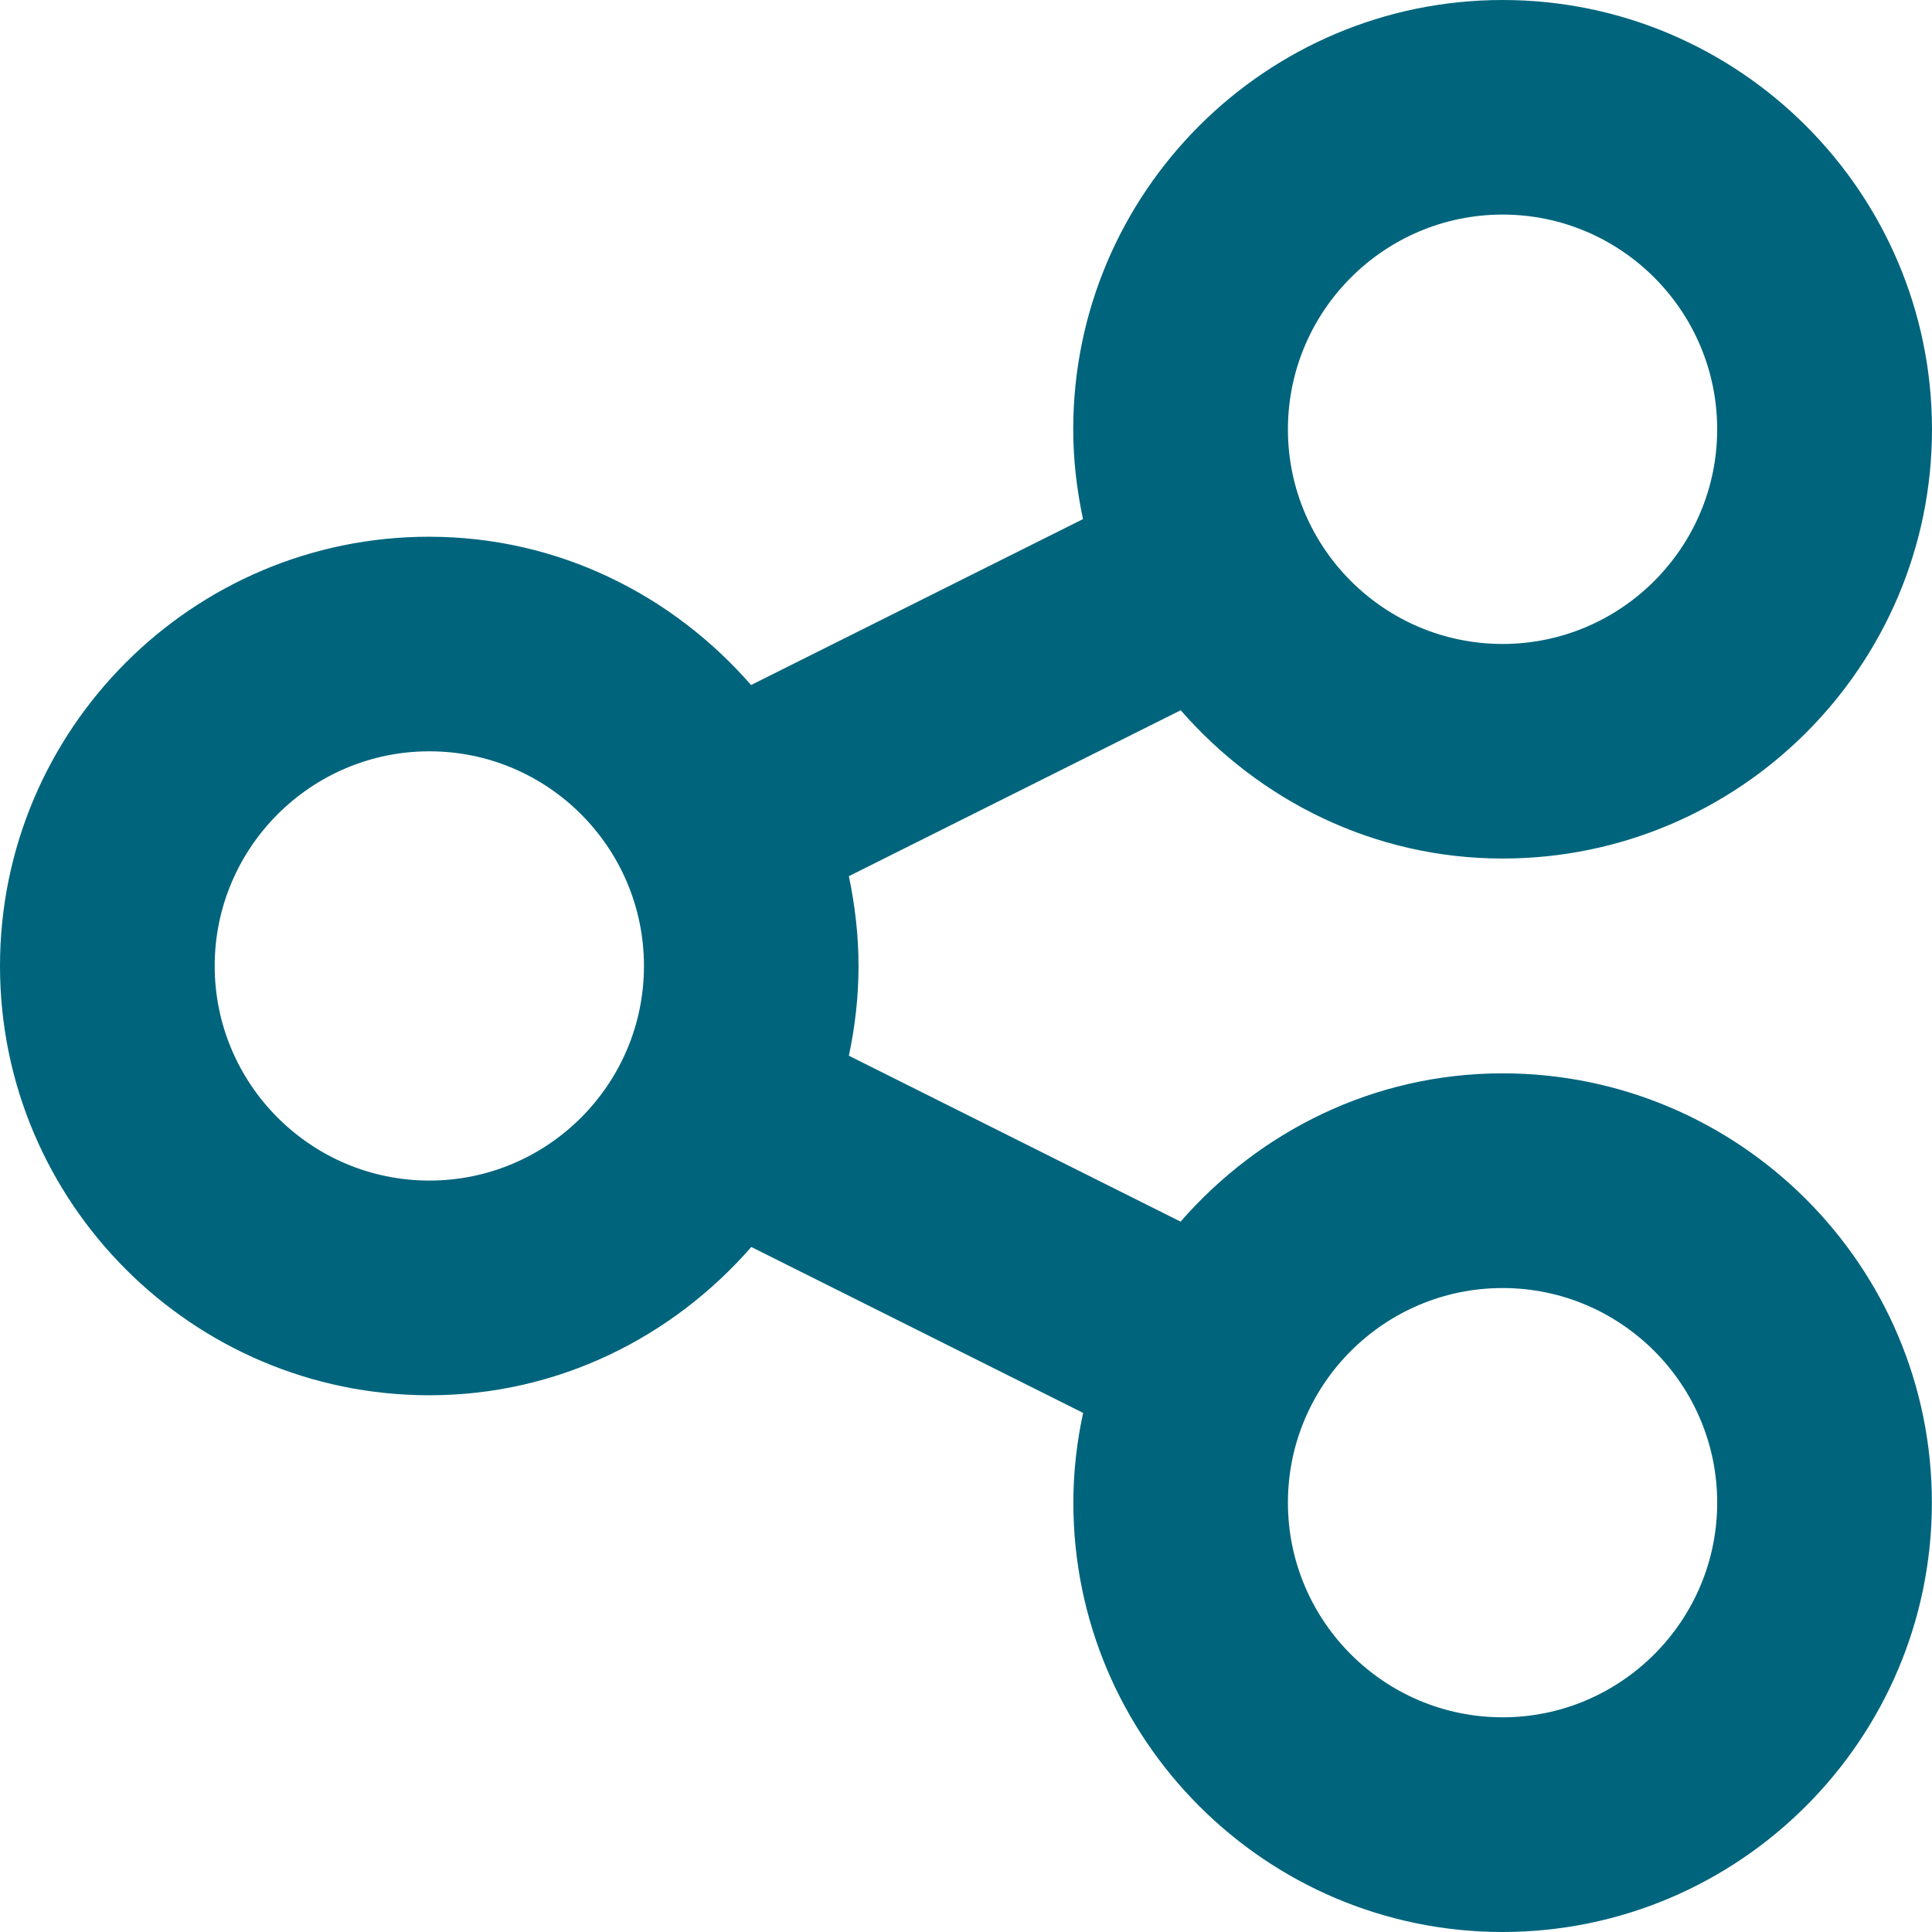
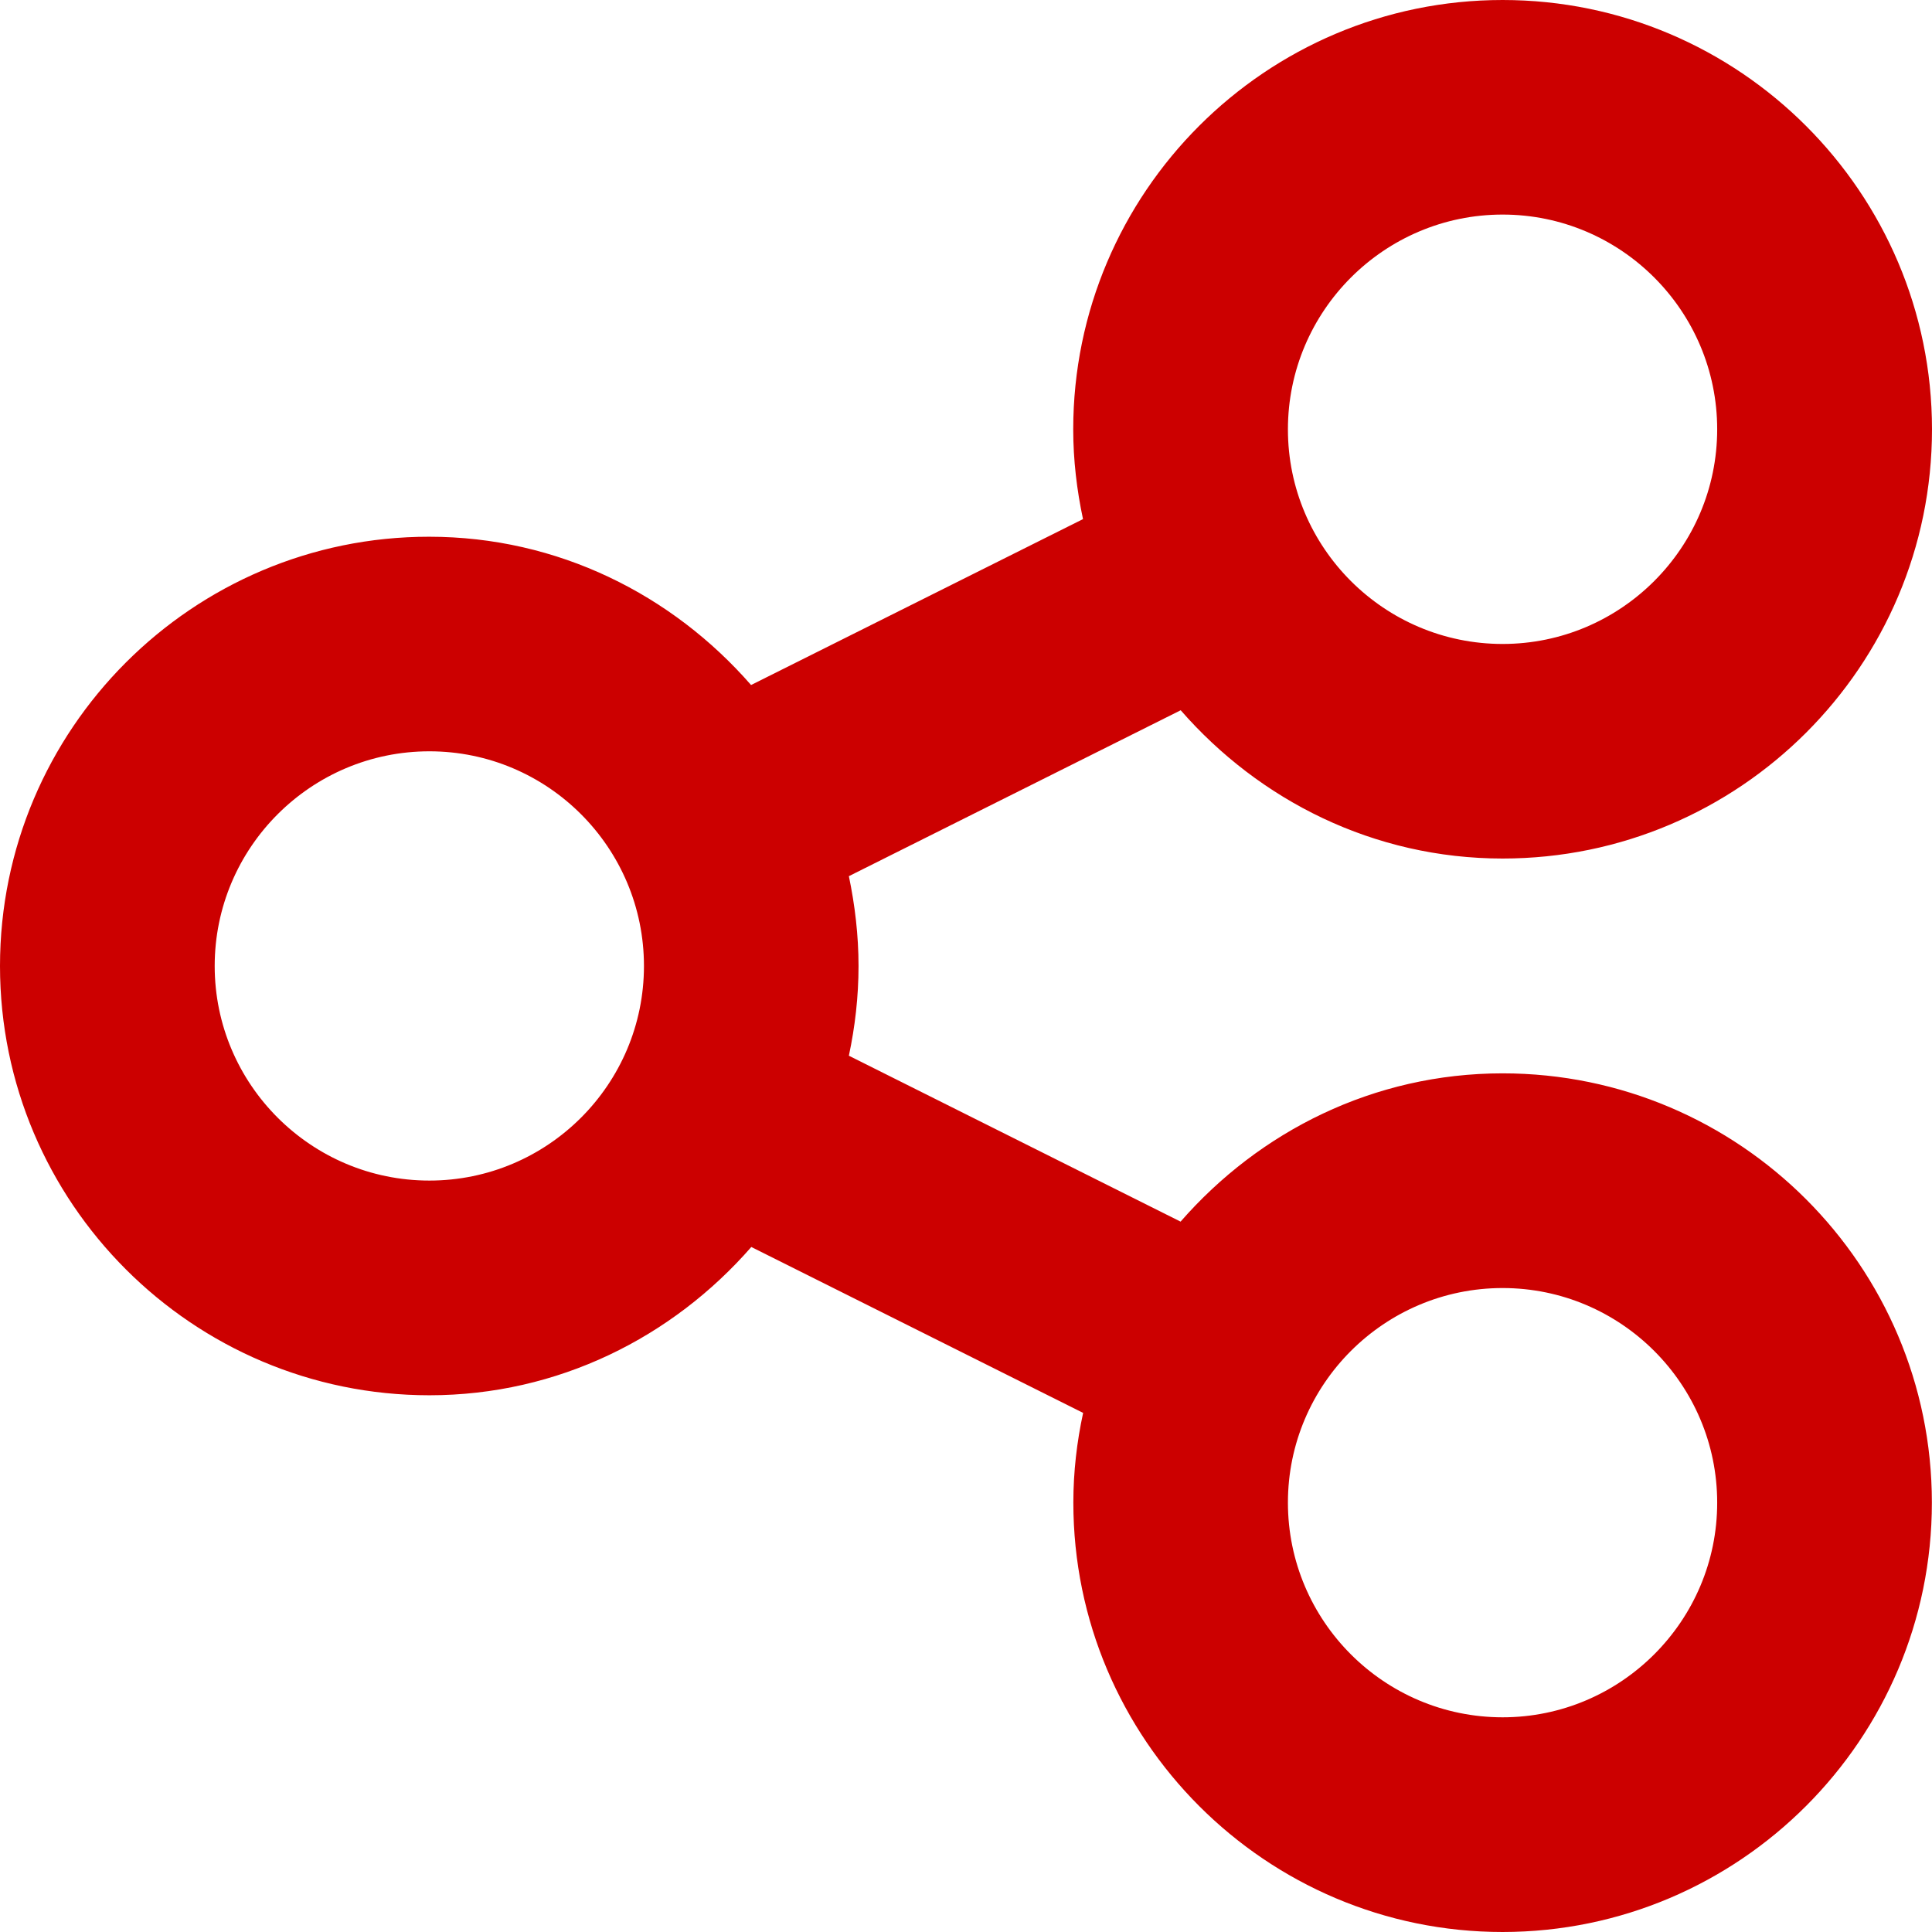
<svg xmlns="http://www.w3.org/2000/svg" width="16" height="16" viewBox="0 0 16 16" fill="none">
-   <path d="M12.444 8.889C11.376 8.889 10.429 9.37 9.777 10.117L7.03 8.743C7.081 8.503 7.11 8.255 7.11 8C7.11 7.745 7.08 7.496 7.03 7.256L9.778 5.882C10.43 6.629 11.377 7.11 12.444 7.11C14.405 7.11 16 5.516 16 3.555C15.999 1.595 14.404 0 12.444 0C10.483 0 8.888 1.595 8.888 3.556C8.888 3.811 8.918 4.059 8.969 4.299L6.22 5.673C5.568 4.926 4.621 4.445 3.554 4.445C1.595 4.444 0 6.039 0 8C0 9.96 1.595 11.555 3.556 11.555C4.622 11.555 5.57 11.074 6.222 10.327L8.97 11.701C8.918 11.941 8.889 12.189 8.889 12.444C8.889 14.405 10.484 16 12.444 16C14.405 15.999 15.999 14.404 15.999 12.444C15.999 10.483 14.404 8.889 12.444 8.889ZM12.444 1.777C13.424 1.777 14.221 2.575 14.221 3.555C14.221 4.536 13.423 5.333 12.444 5.333C11.464 5.333 10.666 4.536 10.666 3.556C10.666 2.575 11.464 1.777 12.444 1.777ZM3.556 9.777C2.575 9.777 1.778 8.979 1.778 8C1.778 7.019 2.576 6.222 3.556 6.222C4.536 6.222 5.333 7.019 5.333 8C5.333 8.98 4.536 9.777 3.556 9.777ZM12.444 14.222C11.463 14.222 10.666 13.424 10.666 12.444C10.666 11.464 11.464 10.667 12.444 10.667C13.423 10.667 14.221 11.464 14.221 12.444C14.222 13.423 13.423 14.222 12.444 14.222Z" fill="#00647D" />
+   <path d="M12.444 8.889C11.376 8.889 10.429 9.37 9.777 10.117L7.03 8.743C7.081 8.503 7.11 8.255 7.11 8C7.11 7.745 7.08 7.496 7.03 7.256L9.778 5.882C10.43 6.629 11.377 7.11 12.444 7.11C14.405 7.11 16 5.516 16 3.555C15.999 1.595 14.404 0 12.444 0C10.483 0 8.888 1.595 8.888 3.556C8.888 3.811 8.918 4.059 8.969 4.299L6.22 5.673C5.568 4.926 4.621 4.445 3.554 4.445C1.595 4.444 0 6.039 0 8C0 9.96 1.595 11.555 3.556 11.555C4.622 11.555 5.57 11.074 6.222 10.327L8.97 11.701C8.918 11.941 8.889 12.189 8.889 12.444C8.889 14.405 10.484 16 12.444 16C14.405 15.999 15.999 14.404 15.999 12.444C15.999 10.483 14.404 8.889 12.444 8.889ZM12.444 1.777C13.424 1.777 14.221 2.575 14.221 3.555C14.221 4.536 13.423 5.333 12.444 5.333C11.464 5.333 10.666 4.536 10.666 3.556C10.666 2.575 11.464 1.777 12.444 1.777ZM3.556 9.777C2.575 9.777 1.778 8.979 1.778 8C1.778 7.019 2.576 6.222 3.556 6.222C4.536 6.222 5.333 7.019 5.333 8C5.333 8.98 4.536 9.777 3.556 9.777ZM12.444 14.222C11.463 14.222 10.666 13.424 10.666 12.444C10.666 11.464 11.464 10.667 12.444 10.667C13.423 10.667 14.221 11.464 14.221 12.444C14.222 13.423 13.423 14.222 12.444 14.222Z" fill="#CC0000" />
</svg>
